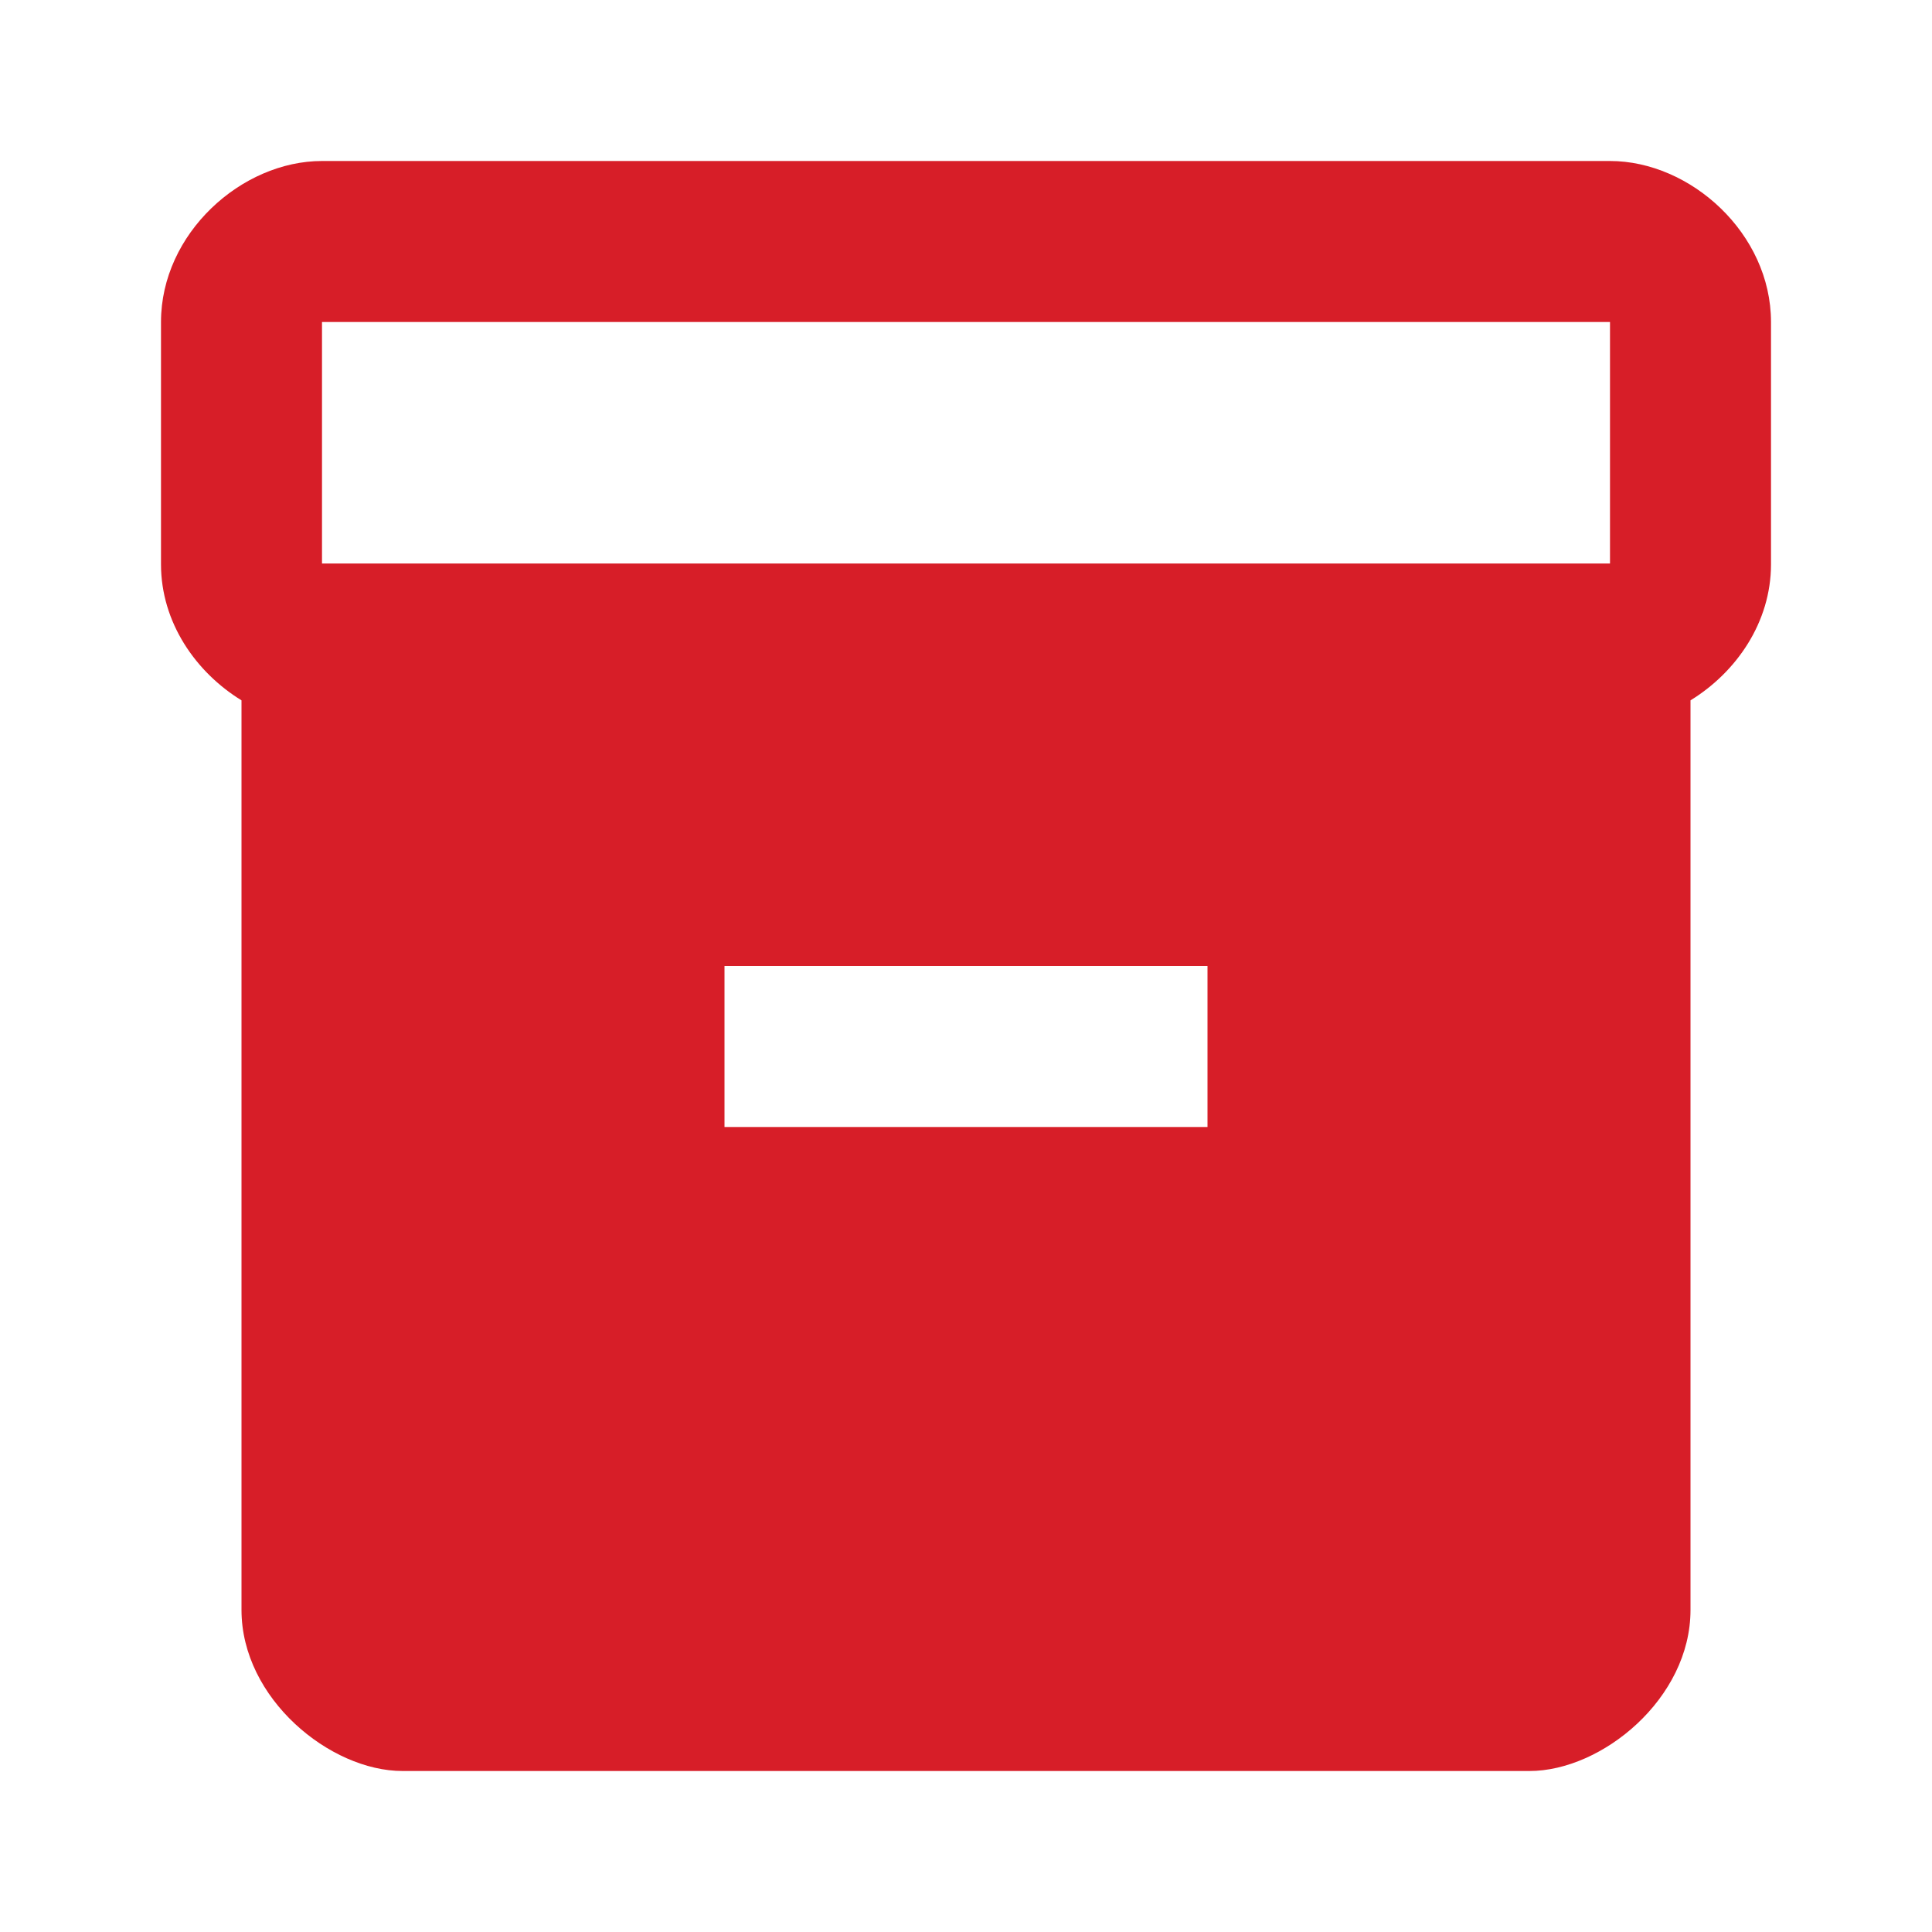
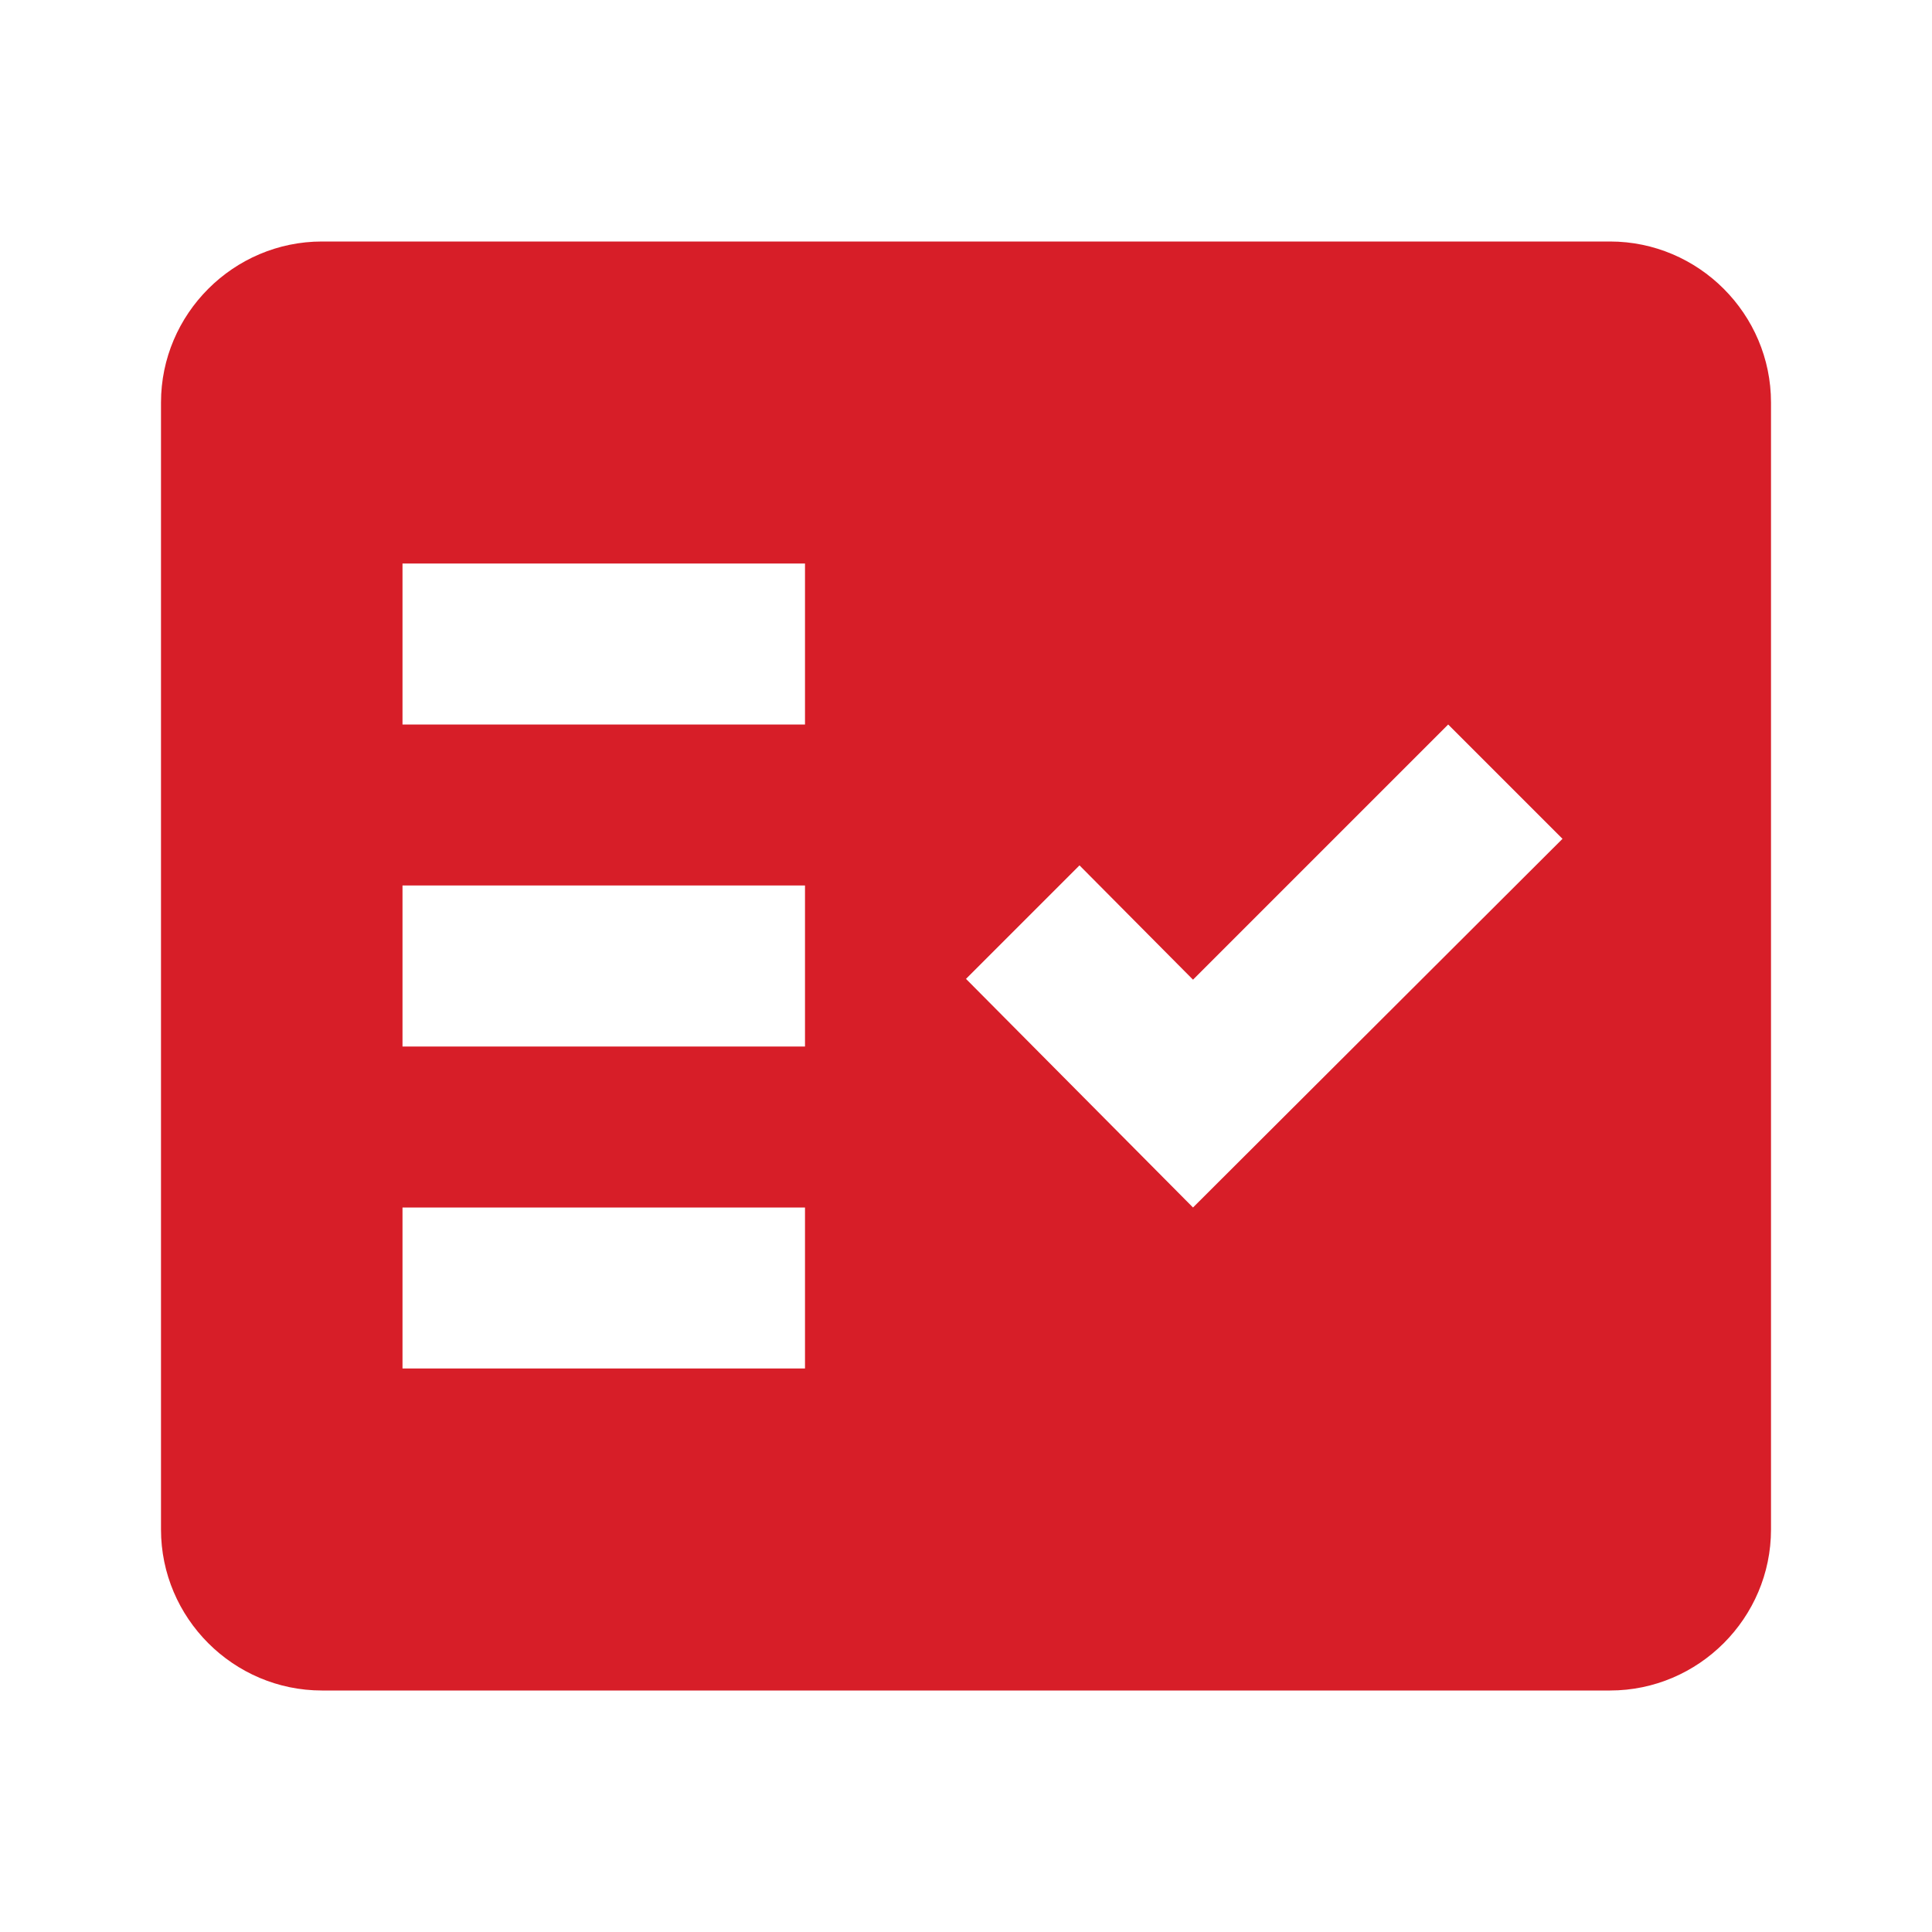
<svg xmlns="http://www.w3.org/2000/svg" viewBox="0 0 24 24" width="32" height="32" role="img" aria-label="Generate SBOM">
-   <path fill="#D71E28" d="M20 2H4c-1 0-2 .9-2 2v3.01c0 .72.43 1.34 1 1.69V20c0 1.1 1.1 2 2 2h14c.9 0 2-.9 2-2V8.7c.57-.35 1-.97 1-1.69V4c0-1.1-1-2-2-2m-5 12H9v-2h6zm5-7H4V4h16z" />
+   <path fill="#D71E28" d="M20 3H4c-1.1 0-2 .9-2 2v14c0 1.1.9 2 2 2h16c1.1 0 2-.9 2-2V5c0-1.1-.9-2-2-2M10 17H5v-2h5zm0-4H5v-2h5zm0-4H5V7h5zm4.82 6L12 12.16l1.41-1.41 1.41 1.42L17.99 9l1.42 1.42z" />
</svg>
